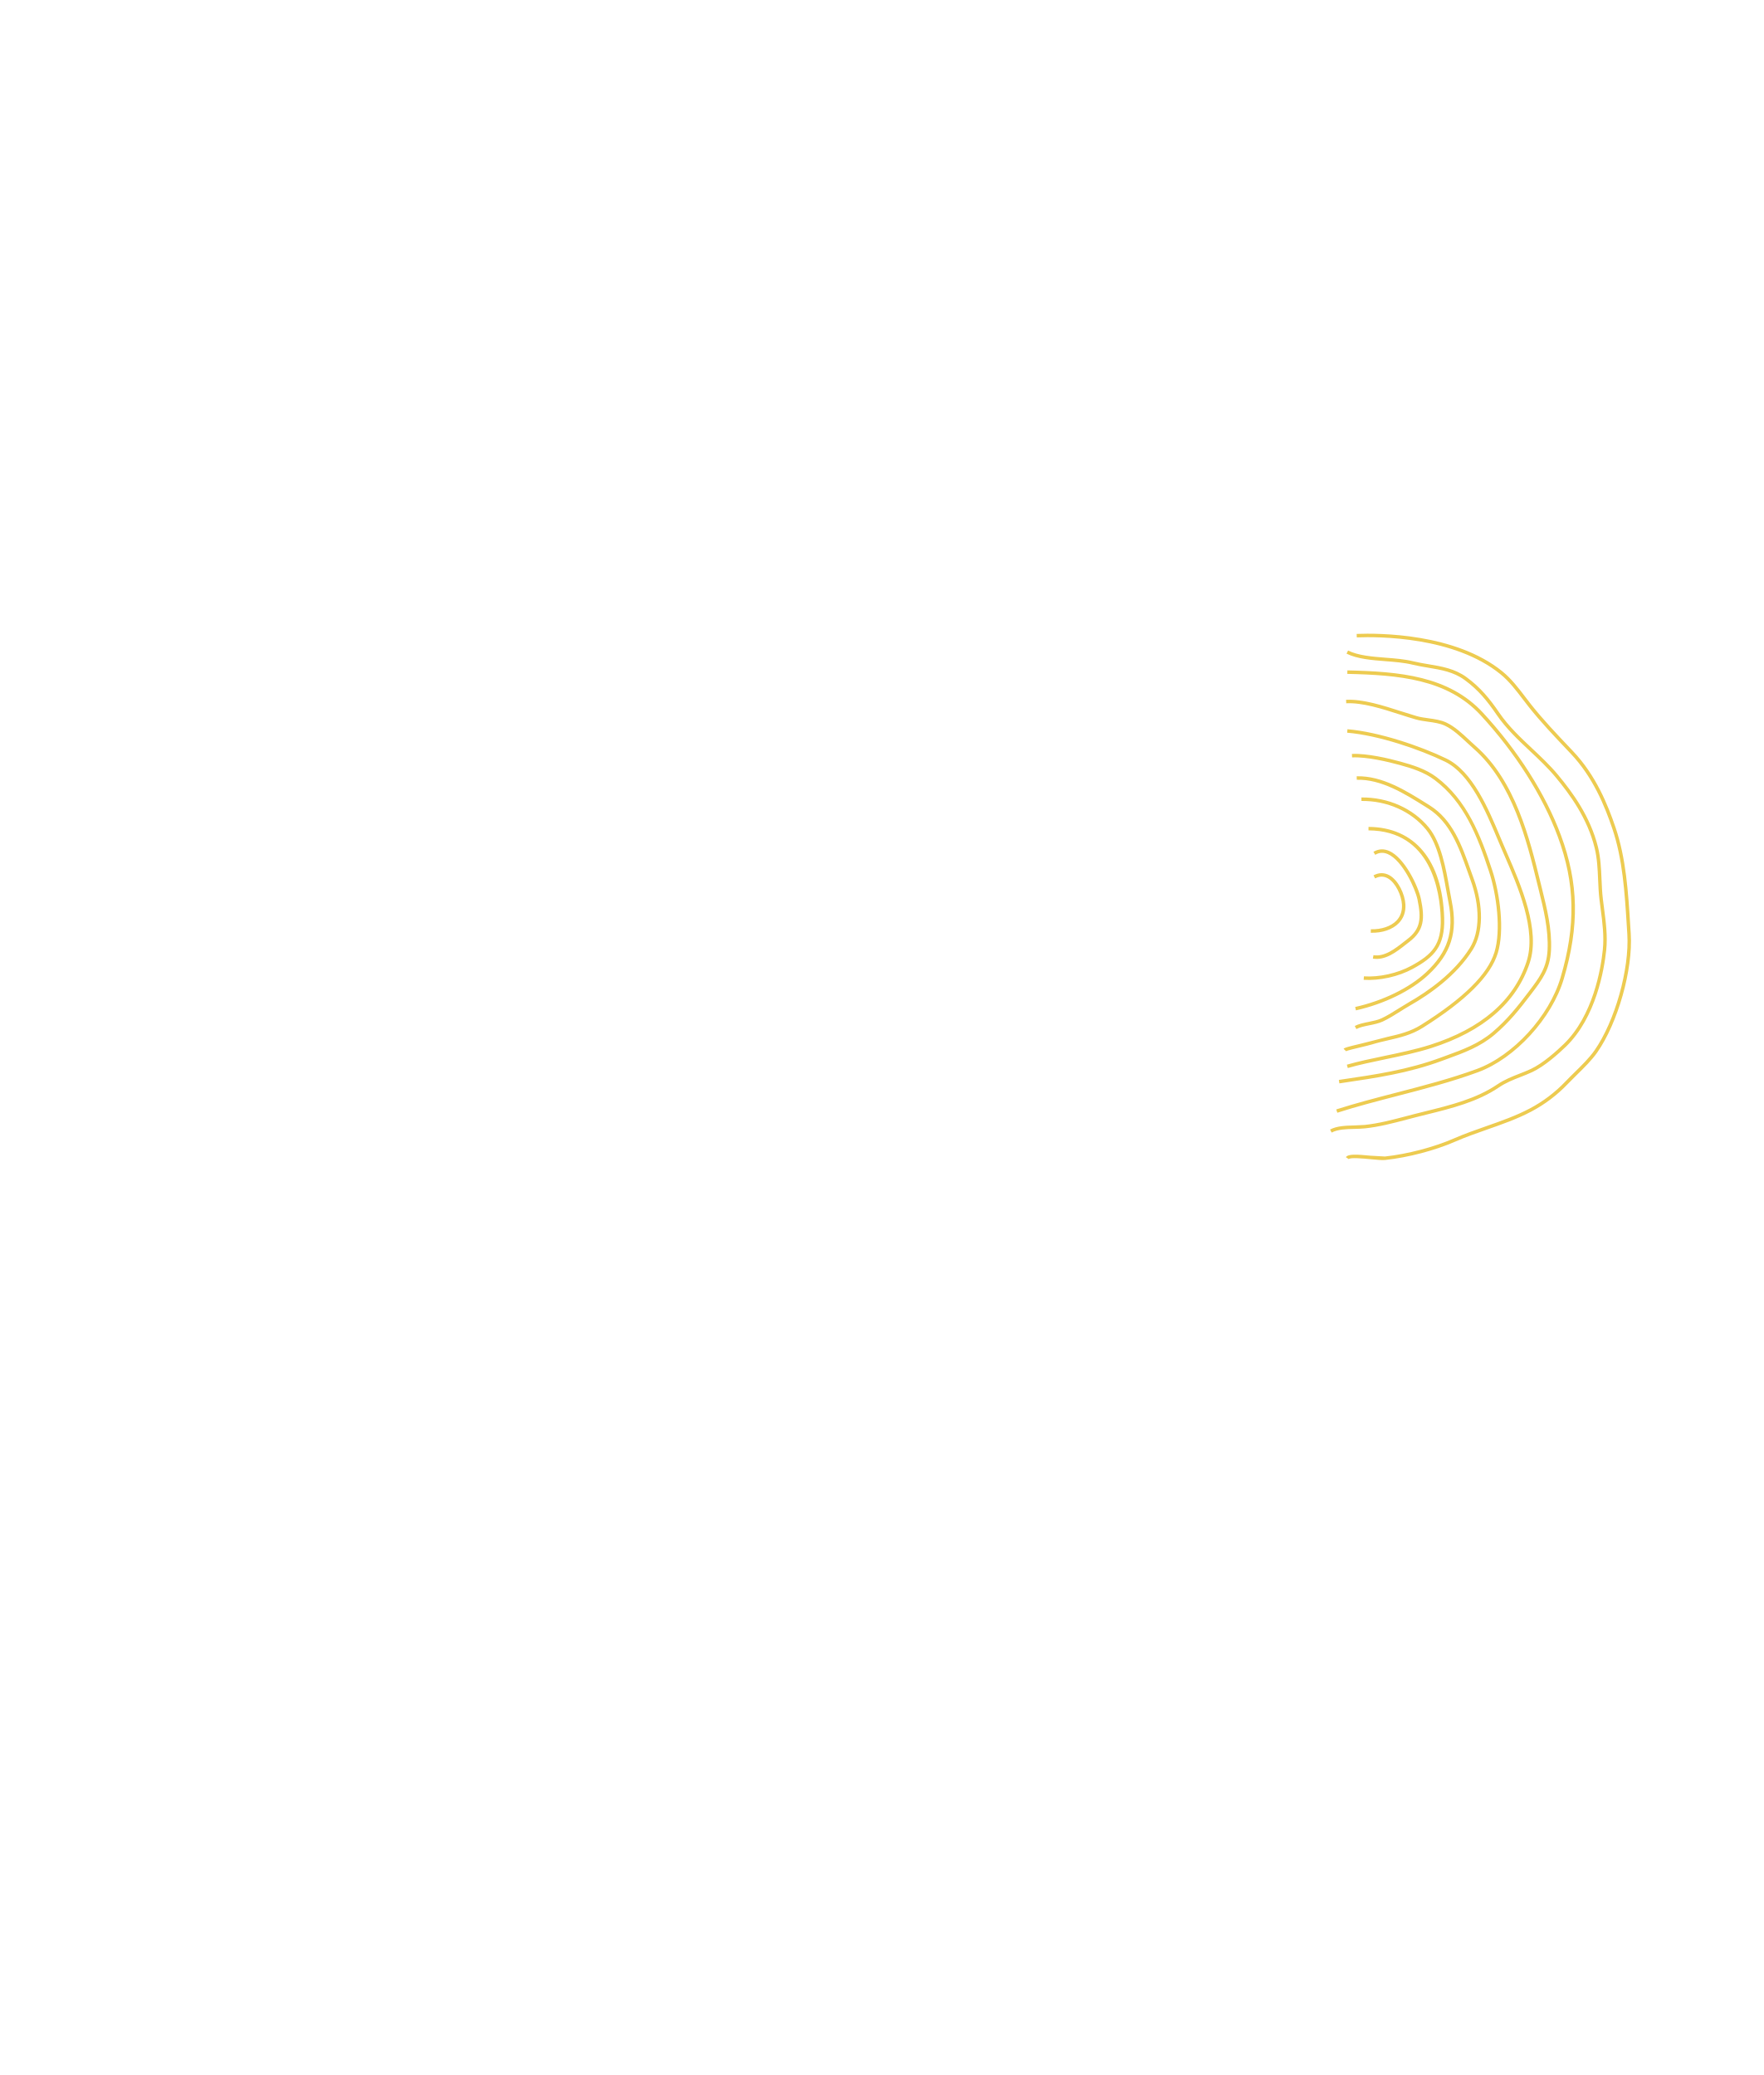
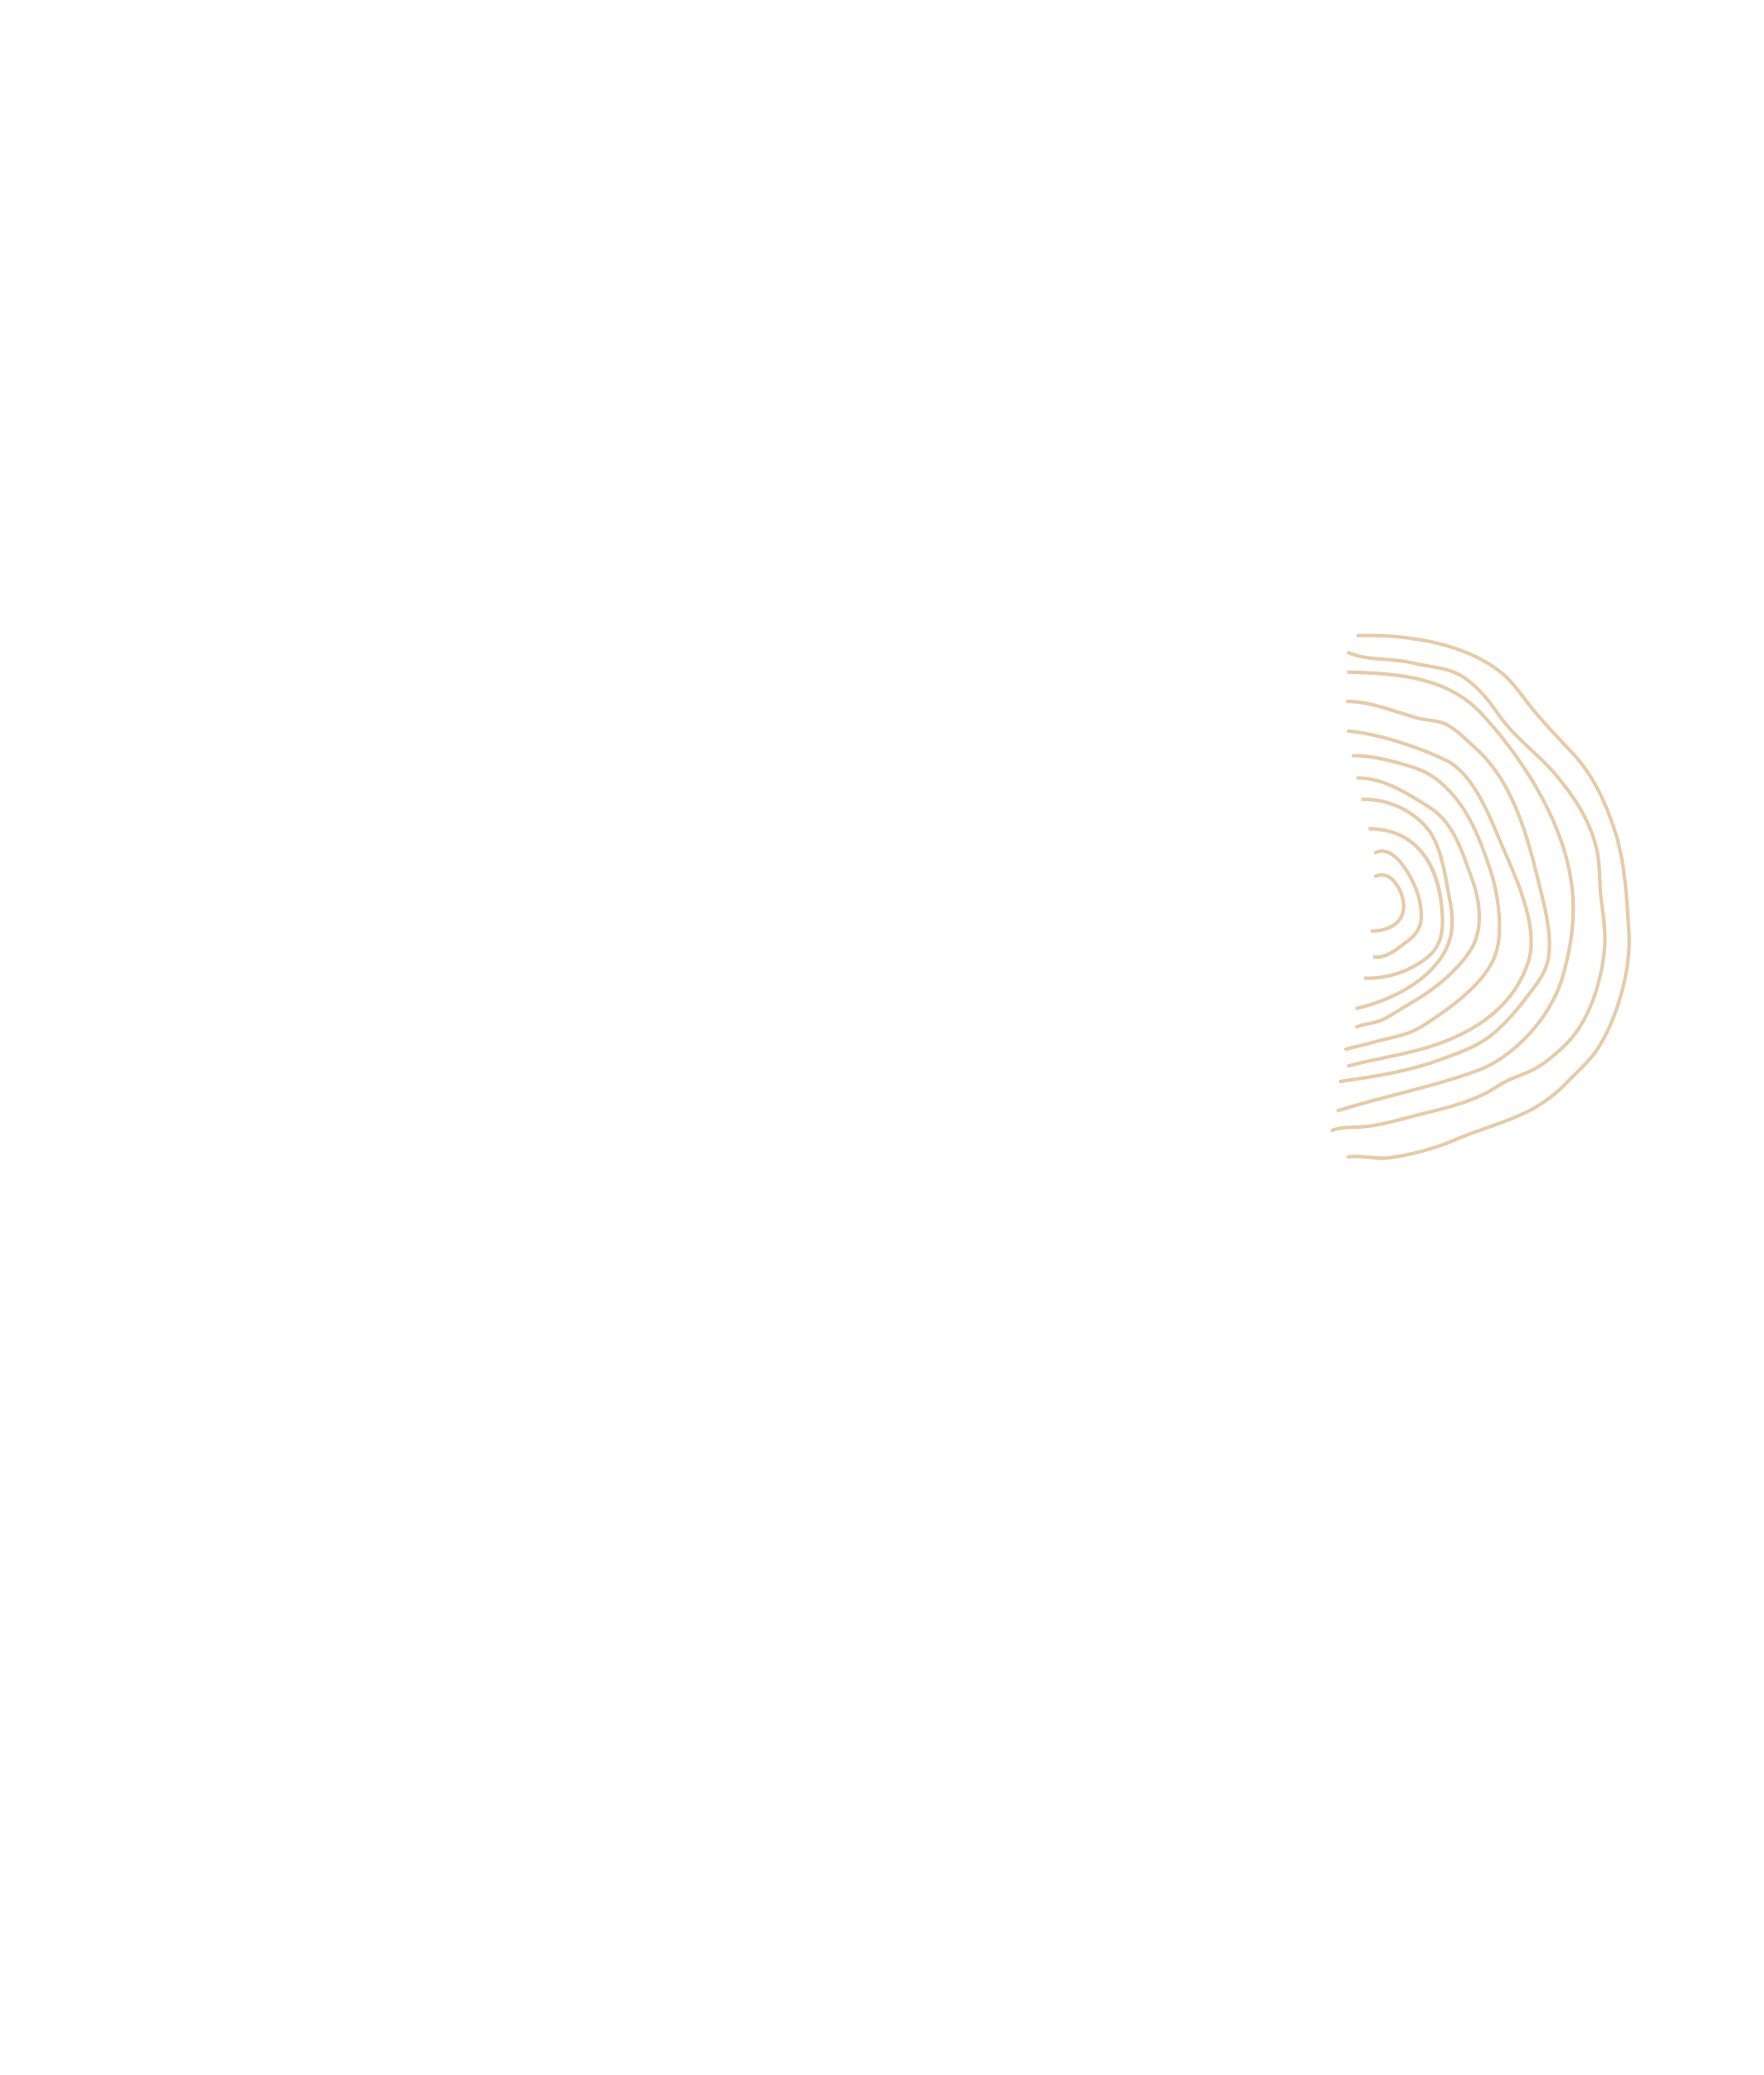
- <svg xmlns="http://www.w3.org/2000/svg" width="588" height="692" fill="#edcb50">
+ <svg xmlns="http://www.w3.org/2000/svg" width="588" height="692" fill="#E6CBA8">
  <path d="M448.777 385.918c.73-1.133 3.622-.944 8.3-.496l4.734.265c7.509-.807 16.326-3.123 23.015-6.045 3.479-1.52 7.124-2.798 10.651-4.033 4.931-1.729 10.032-3.514 14.663-5.97 4.421-2.342 8.425-5.382 11.899-9.036.927-.974 1.948-1.975 2.988-2.998 2.397-2.354 4.877-4.787 6.628-7.289 6.798-9.703 11.706-27.13 10.961-38.838l-.185-2.923c-.673-10.84-1.369-22.051-4.825-32.239-2.544-7.498-6.42-17.113-13.888-24.997l-1.07-1.126c-4.401-4.643-8.953-9.441-12.923-14.445l-2.016-2.611c-2.234-2.937-4.548-5.977-7.445-8.323-15.411-12.501-40.518-12.535-47.846-12.247l-.045-1.163c7.43-.292 32.895-.25 48.621 12.504 3.002 2.437 5.358 5.53 7.638 8.524l2 2.593c3.94 4.965 8.473 9.744 12.856 14.368l1.07 1.13c7.626 8.05 11.566 17.814 14.145 25.425 3.505 10.336 4.208 21.623 4.885 32.543l.185 2.918c.772 11.932-4.242 29.693-11.169 39.582-1.815 2.589-4.333 5.06-6.768 7.452l-2.961 2.967c-3.562 3.745-7.664 6.861-12.198 9.26-4.707 2.498-9.849 4.298-14.822 6.038-3.508 1.228-7.134 2.501-10.571 4.002-6.788 2.968-15.737 5.318-23.356 6.137-1.048.113-2.949-.068-4.965-.262-2.348-.223-6.723-.64-7.214-.03l-.972-.637zm8.296-74.85l.034-1.163c3.49.098 6.666-.967 8.496-2.851 1.361-1.398 1.985-3.206 1.872-5.37-.166-3.04-2.102-7.285-4.723-8.763-1.346-.758-2.764-.751-4.212.026l-.548-1.027c1.796-.963 3.637-.967 5.327-.015 3.048 1.721 5.131 6.383 5.313 9.714.14 2.498-.605 4.605-2.201 6.247-2.079 2.145-5.494 3.312-9.358 3.202zm.709 8.625l.193-1.148c3.656.617 7.229-2.187 10.103-4.446l1.157-.902c4.511-3.438 4.7-6.986 3.429-13.172-.73-3.559-4.972-13.011-9.884-15.176-1.489-.655-2.866-.58-4.215.228l-.598-.997c1.671-1.001 3.445-1.099 5.278-.292 5.169 2.278 9.68 11.769 10.554 16.006 1.342 6.527 1.111 10.537-3.865 14.331l-1.145.891c-3.048 2.399-6.844 5.382-11.007 4.677zm-3.067 7.074l.075-1.16c5.112.334 11.158-1.016 15.775-3.521 6.881-3.737 10.126-7.046 9.838-15.858-.268-8.767-3.153-29.178-24.085-29.303l.008-1.163c15.449.091 24.652 11.181 25.238 30.428.268 9.335-3.293 13.034-10.447 16.916-4.798 2.607-11.082 4.006-16.402 3.661zm-2.836 9.054c9.249-2.069 18.059-6.375 23.575-11.518 7.313-6.819 9.487-13.63 7.498-23.511-.257-1.285-.506-2.68-.763-4.139-1.195-6.713-2.681-15.066-6.636-19.933-4.976-6.118-13.041-9.711-21.583-9.608l-.015-1.164c8.889-.106 17.299 3.646 22.498 10.037 4.144 5.097 5.66 13.618 6.877 20.463l.76 4.113c2.076 10.336-.196 17.457-7.845 24.591-5.657 5.276-14.671 9.688-24.113 11.799l-.253-1.13zm-.141 6.336c1.293-.69 2.987-1.031 4.625-1.365 1.493-.303 3.04-.614 4.265-1.182 1.886-.876 3.803-2.085 5.66-3.252l3.358-2.047c6.446-3.673 15.23-9.809 20.467-18.208 3.35-5.375 3.429-13.85.208-22.674l-1.014-2.823c-2.869-8.077-5.834-16.431-13.147-21.006l-.896-.561c-6.881-4.313-14.682-9.203-22.849-8.99l-.03-1.164c8.519-.224 16.474 4.764 23.496 9.165l.892.561c7.657 4.787 10.693 13.334 13.627 21.6l1.01 2.817c3.342 9.157 3.225 18.015-.314 23.692-5.366 8.608-14.315 14.869-20.879 18.603-1.089.621-2.22 1.33-3.316 2.02-1.887 1.186-3.838 2.414-5.789 3.32-1.35.626-2.965.952-4.526 1.27-1.626.33-3.161.641-4.307 1.251l-.541-1.027zm-3.715 7.608c.284-.353 1.154-.614 5.475-1.641l3.558-.895 5.555-1.425c3.921-.902 7.622-1.755 11.241-4.029 14.217-8.945 22.221-16.874 24.475-24.242 2.223-7.274.756-19.065-1.845-26.953-3.895-11.803-8.209-23.018-18.161-30.492-3.441-2.585-7.604-3.867-11.574-4.958-3.83-1.054-10.988-2.782-15.895-2.532l-.061-1.164c5.07-.257 12.364 1.501 16.259 2.574 4.076 1.122 8.36 2.441 11.963 5.147 10.209 7.672 14.769 19.55 18.565 31.057 2.658 8.062 4.148 20.149 1.853 27.658-2.337 7.649-10.508 15.79-24.97 24.887-3.781 2.38-7.578 3.256-11.597 4.18-1.781.41-3.622.834-5.475 1.403-.745.227-2.148.561-3.63.917-1.803.428-4.533 1.08-4.919 1.315l-.817-.807zm1.08 5.297c3.876-1.11 8.043-1.982 12.459-2.903 5.161-1.076 10.5-2.195 15.313-3.726 17.019-5.416 27.825-14.729 32.117-27.684 3.482-10.51-2.859-25.122-7.49-35.787l-1.154-2.665-1.164-2.759c-3.797-9.066-8.999-21.48-17.401-25.539-8.352-4.036-22.108-8.778-32.574-9.646l.095-1.16c10.613.883 24.535 5.678 32.982 9.76 8.795 4.253 14.096 16.901 17.964 26.138l1.161 2.751 1.149 2.661c4.704 10.84 11.151 25.683 7.528 36.618-4.416 13.326-15.472 22.889-32.865 28.423-4.87 1.55-10.239 2.672-15.43 3.756-4.394.917-8.542 1.785-12.376 2.884l-.314-1.122zm-2.662 5.082l1.07-.159c11.234-1.649 21.847-3.21 32.866-7.27l1.762-.644c5.592-2.039 10.874-3.961 15.529-7.91 4.798-4.071 8.212-8.38 11.861-13.183l.166-.22c3.505-4.608 6.035-7.936 6.33-13.91.34-6.89-1.346-13.667-2.976-20.224l-.533-2.15c-3.456-14.107-8.19-33.422-21.155-44.785a105.81 105.81 0 0 1-2.182-1.994c-2.344-2.187-4.768-4.453-7.381-5.674-1.675-.784-3.675-1.061-5.615-1.33-1.368-.19-2.786-.387-4.098-.758-1.641-.466-3.4-1.031-5.256-1.63-5.88-1.891-12.542-4.033-17.93-3.764l-.057-1.163c5.6-.277 12.368 1.899 18.342 3.82l5.218 1.619c1.233.352 2.549.534 3.94.724 2.023.28 4.114.568 5.948 1.429 2.779 1.3 5.271 3.627 7.679 5.878l2.156 1.971c13.241 11.606 18.024 31.129 21.518 45.385l.529 2.145c1.649 6.637 3.354 13.493 3.01 20.562-.314 6.333-2.938 9.783-6.568 14.558l-.166.22c-3.694 4.859-7.147 9.218-12.036 13.365-4.809 4.082-10.186 6.041-15.88 8.114l-1.758.645c-11.132 4.101-21.802 5.67-33.1 7.33l-1.066.156-.167-1.153zm-.874 9.837c6.496-2.081 13.37-3.862 20.021-5.587 8.935-2.316 18.172-4.711 26.854-7.906 12.088-4.45 24.085-17.538 27.908-30.444 5.139-17.351 4.863-31.421-.922-47.037-5.037-13.603-14.191-27.994-25.769-40.525-11.105-12.019-27.341-13.361-44.401-13.751l.026-1.164c17.321.395 33.811 1.774 45.226 14.123 11.68 12.637 20.917 27.168 26.007 40.912 5.879 15.87 6.163 30.159.949 47.772-3.918 13.228-16.221 26.642-28.62 31.205-8.73 3.214-17.998 5.617-26.963 7.941-6.632 1.721-13.491 3.498-19.956 5.568l-.36-1.107zm-2.061 6.712c2.269-1.22 5.241-1.296 8.118-1.368l3.445-.171c4.605-.481 9.245-1.705 13.736-2.888l2.825-.739 3.807-.955c8.255-2.043 16.785-4.158 23.784-8.903 2.416-1.638 4.934-2.623 7.365-3.575 1.286-.5 2.613-1.023 3.914-1.633 3.981-1.869 8.541-5.985 10.904-8.274 9.793-9.48 12.383-25.133 13.041-31.421.48-4.594-.128-9.211-.715-13.668l-.4-3.138c-.265-2.221-.36-4.484-.454-6.671-.148-3.487-.303-7.092-1.15-10.507-2.465-9.968-8.284-17.867-13.078-23.636-2.605-3.134-5.619-5.966-8.53-8.702-3.902-3.665-7.937-7.456-11.079-12.049-3.225-4.716-6.14-8.309-10.723-11.652-3.645-2.66-7.763-3.346-12.122-4.074-1.728-.288-3.513-.588-5.267-1.016-2.7-.663-5.88-.913-8.954-1.152-4.624-.36-9.404-.736-12.973-2.513l.518-1.042c3.365 1.675 8.035 2.039 12.546 2.395 3.119.243 6.348.496 9.139 1.183 1.712.42 3.474.716 5.18 1 4.299.717 8.745 1.459 12.613 4.283 4.7 3.43 7.793 7.251 10.996 11.932 3.07 4.488 7.055 8.232 10.912 11.856 2.938 2.759 5.978 5.617 8.628 8.805 4.874 5.863 10.788 13.902 13.314 24.098.873 3.525 1.028 7.19 1.179 10.738.091 2.164.189 4.404.447 6.583l.397 3.124c.593 4.529 1.209 9.214.718 13.944-.673 6.417-3.32 22.389-13.389 32.137-2.416 2.339-7.086 6.55-11.218 8.491-1.335.625-2.681 1.152-3.986 1.663-2.484.971-4.828 1.888-7.138 3.453-7.169 4.859-15.805 7.001-24.154 9.067l-3.8.951-2.817.735c-4.529 1.194-9.218 2.426-13.91 2.919-1.12.117-2.348.148-3.536.178-2.741.068-5.573.14-7.596 1.228l-.537-1.016z" />
</svg>
